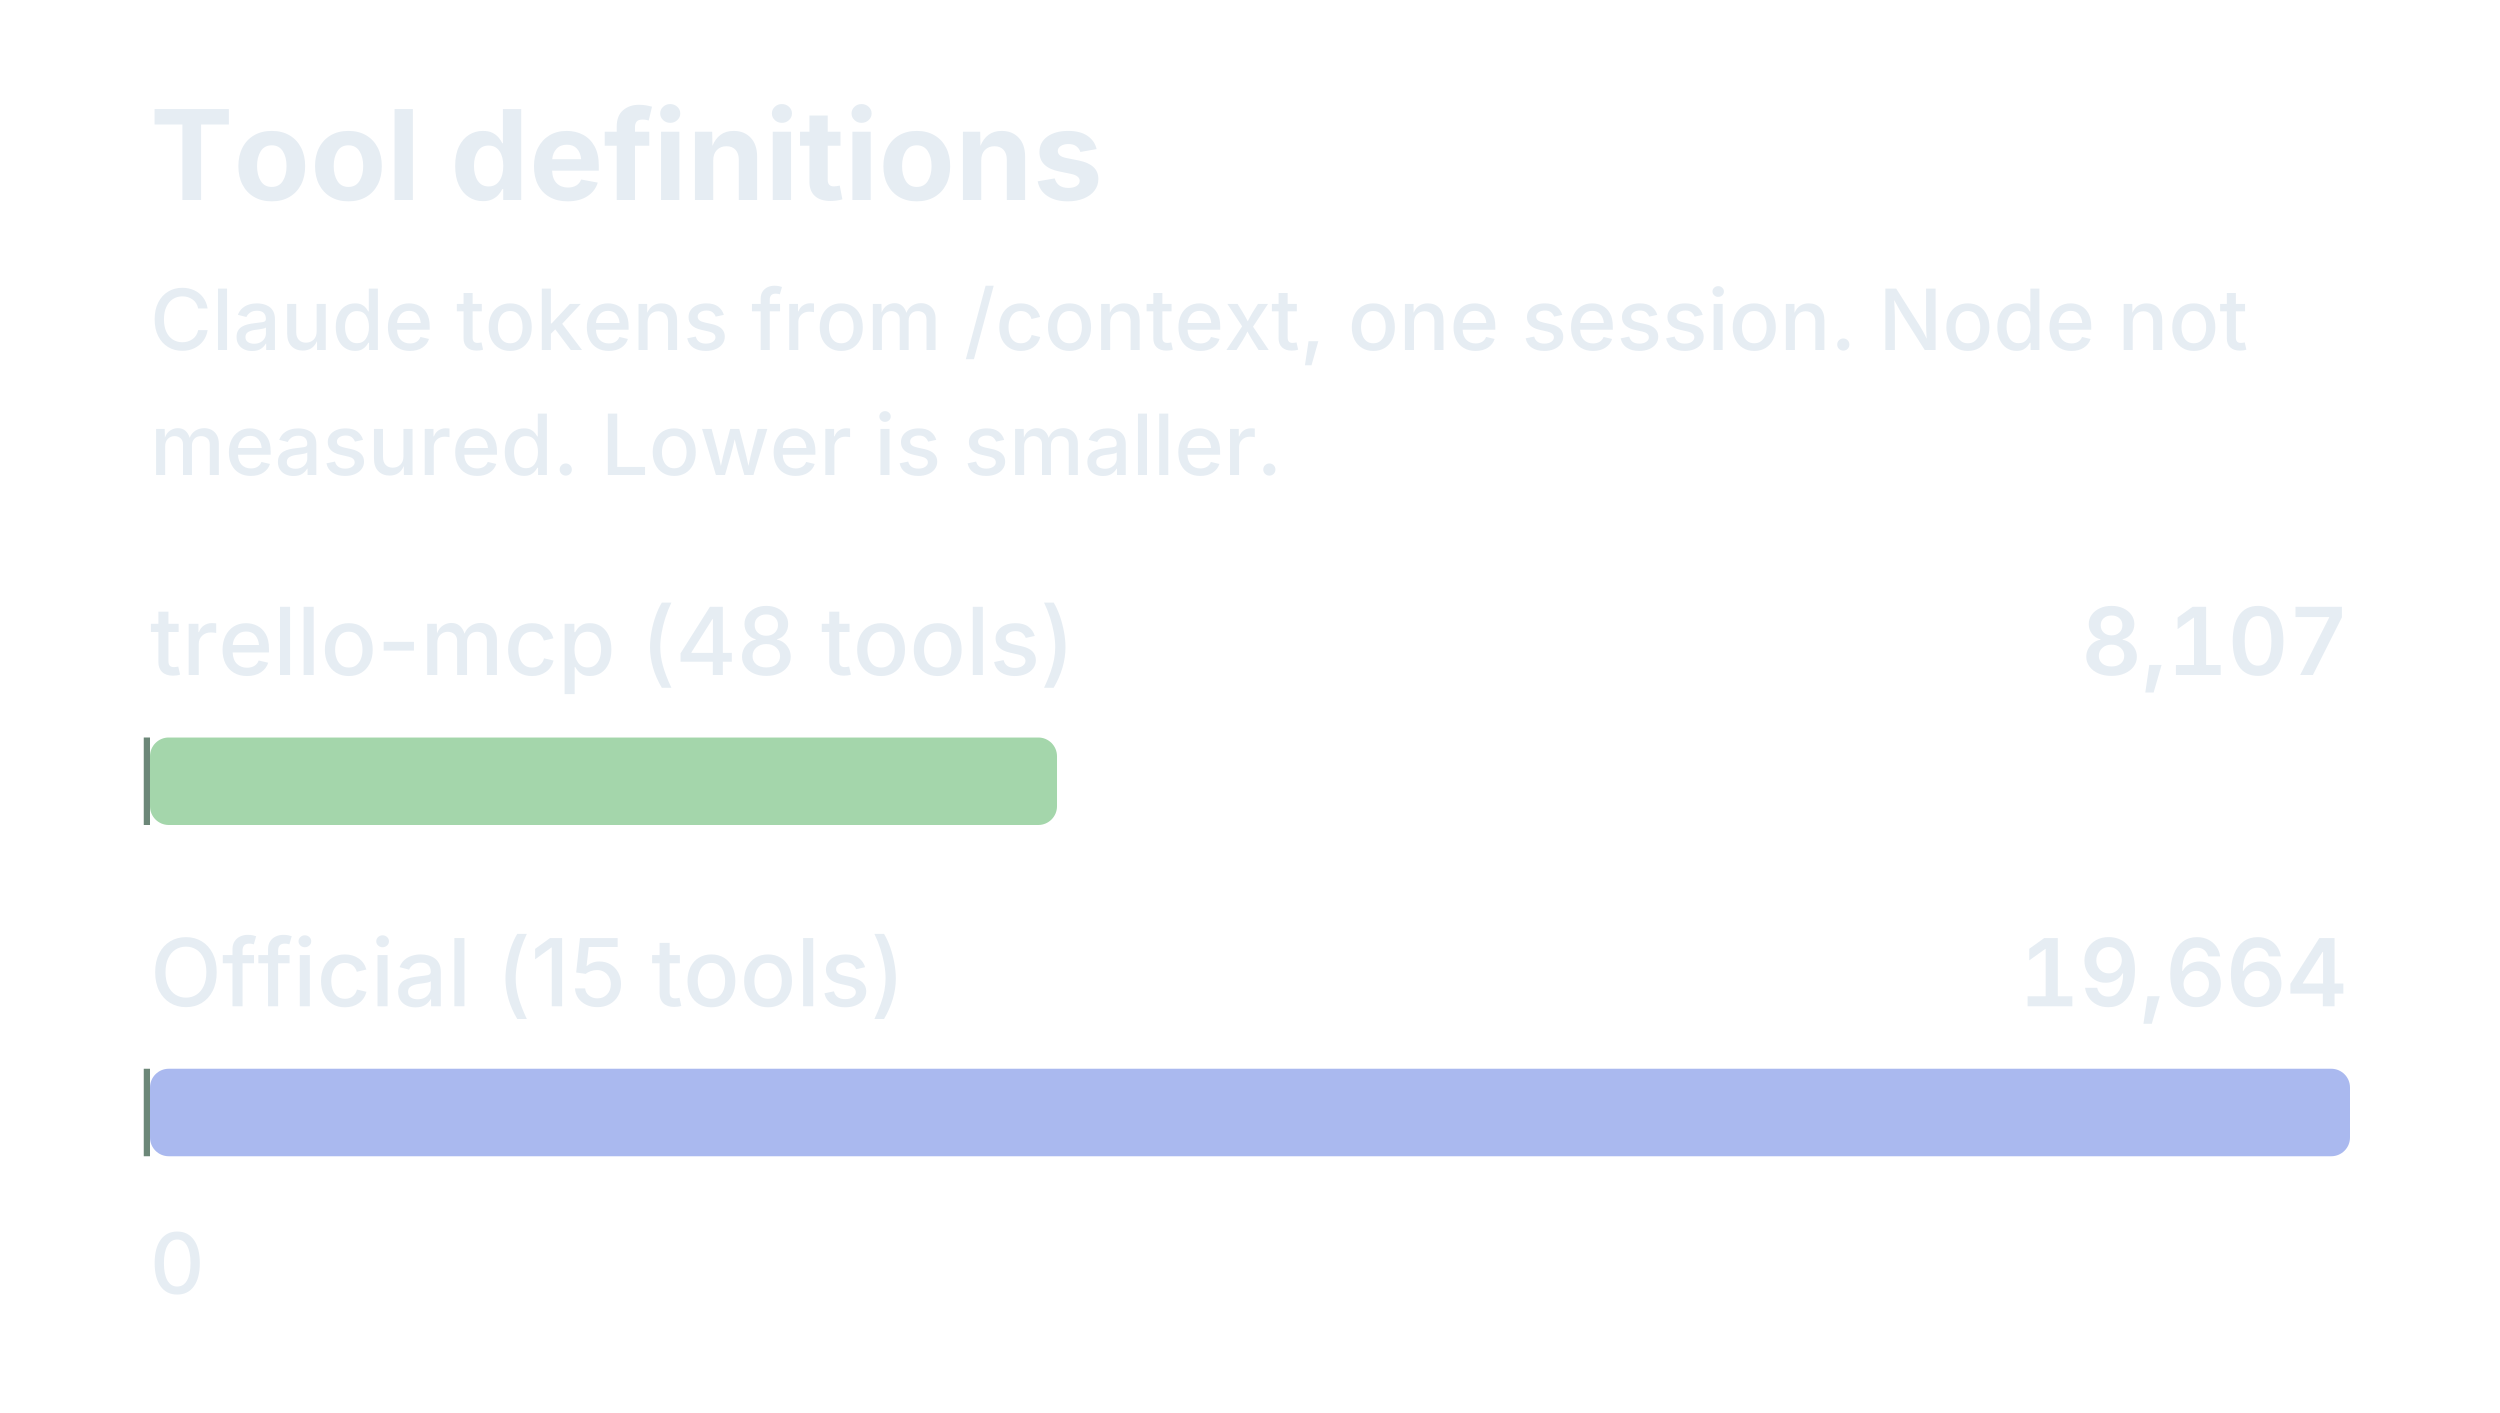
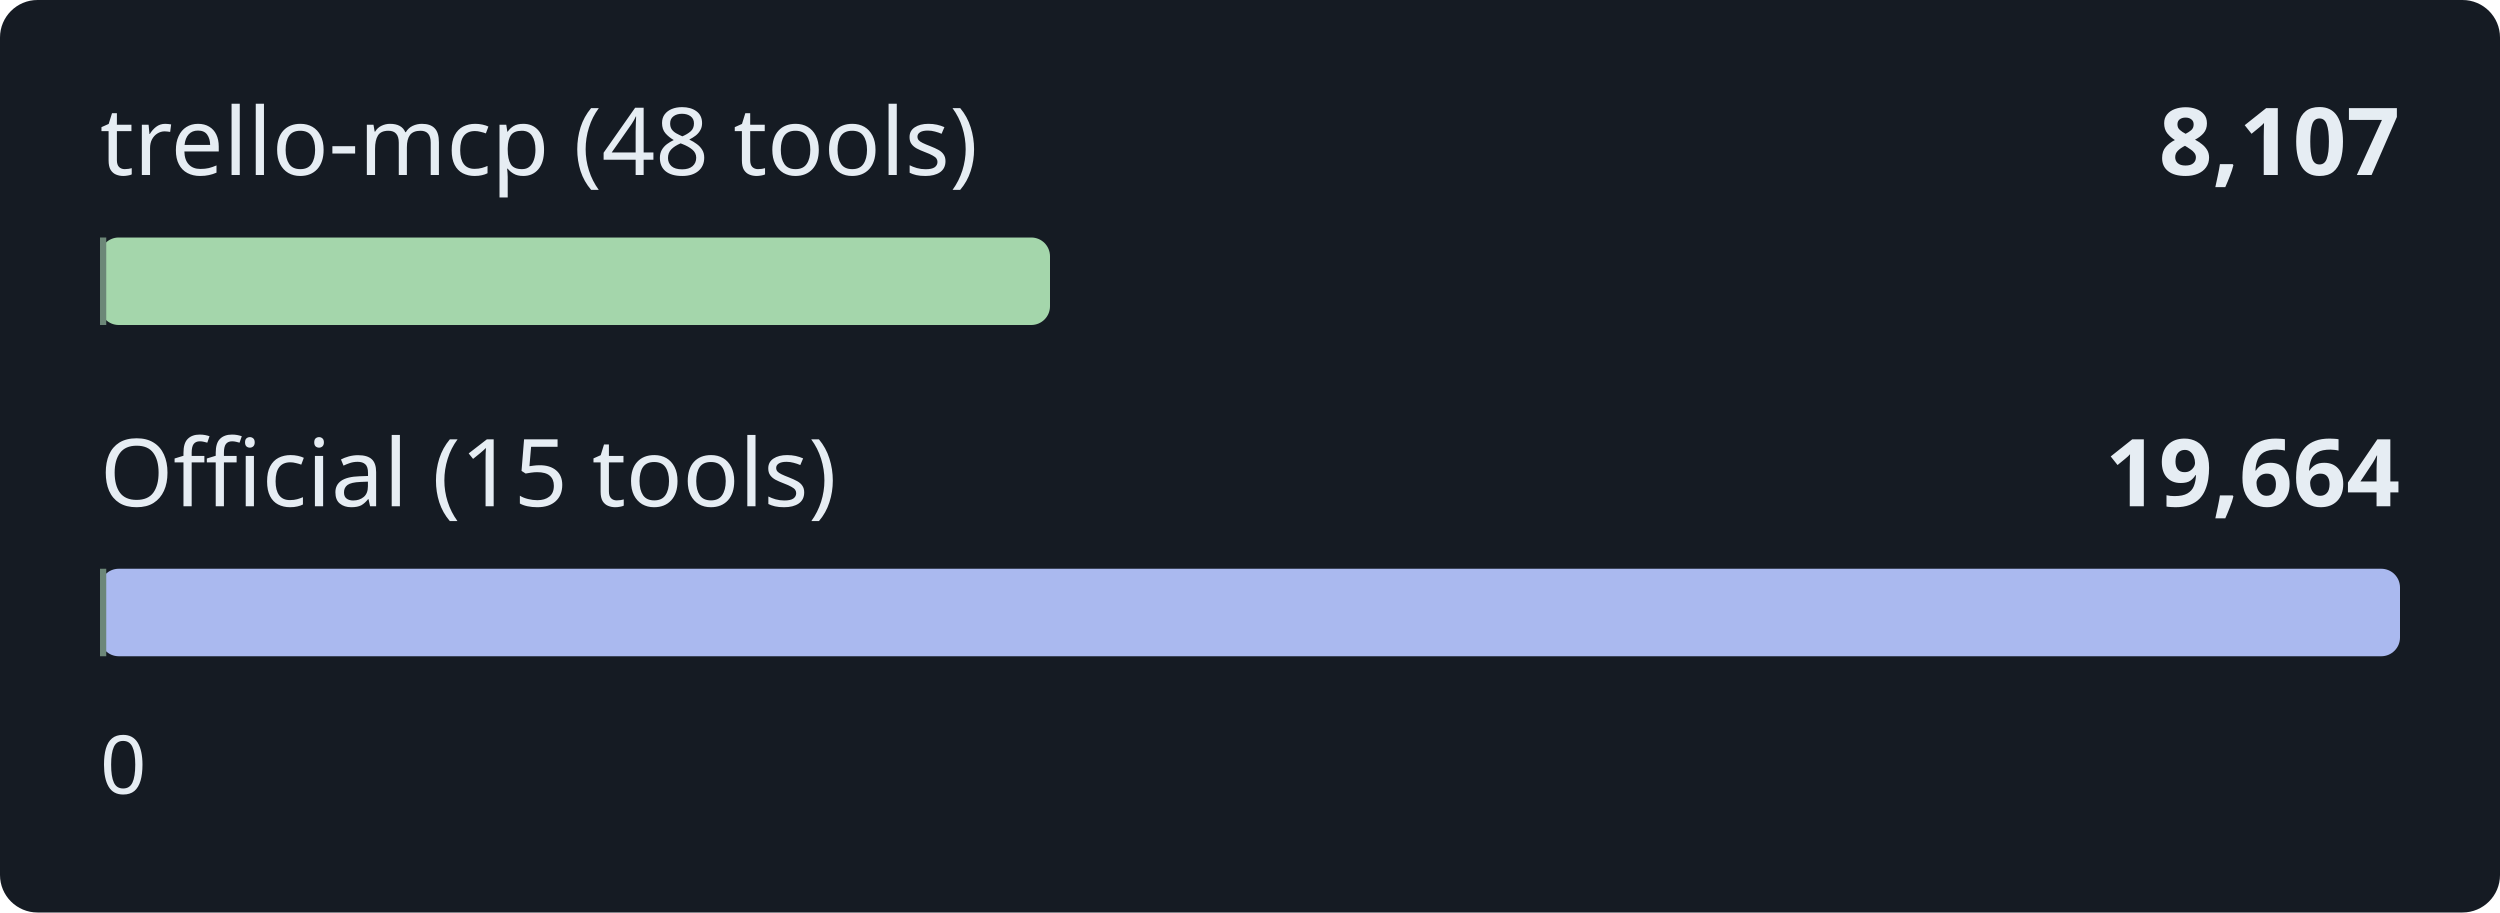
- <svg xmlns="http://www.w3.org/2000/svg" width="400" height="226" viewBox="0 0 400 226" role="img" aria-labelledby="title desc">
-   <style>.text,.title,.sub,.group{fill:currentColor}.axis{fill:none;stroke-width:1}svg{color:#e6edf3}.s0{fill:#a4d6ab}.s1{fill:#aab9ef}.s2{fill:#edba7d}.axis{stroke:#6c8778}</style>
-   <defs>
-     <path id="m28" d="M202 607q0 163 33 342t91.5 344T460 1581H669q-76-157-130.5-326T455 920 426 607q0-198 58-406.5T669 -279H460Q332-64 267 161T202 607Z" />
-     <path id="m29" d="M86-279Q173-94 226.5 58.5t78.5 286T330 607q0 147-29.5 313t-84 335T86 1581H296q75-122 133-287.5T520.5 949 554 607q0-224-66.5-449T296 -279Z" />
-     <path id="m2c" d="M125-371l88 585H450L285-371Z" />
-     <path id="m2d" d="M805 724V533H143V724Z" />
-     <path id="m2e" d="M311-15q-62 0-105 42.5T163 132t43 105 105 43 104.5-43T458 132 415.5 27.5 311 -15Z" />
-     <path id="m2f" d="M717 1560 237-224H40L520 1560Z" />
-     <path id="m30" d="M661-20Q401-20 257 180T113 744q0 362 144.5 564T661 1510t403.5-202T1209 744q0-363-143.5-563.5T661 -20Zm0 195q155 0 238.5 149T983 744q0 272-83.5 422T661 1316 422 1165.5 338 744t84-420T661 175Z" />
-     <path id="m31" d="M685 1490V0H459V1283H449L95 1025v229l326 236Z" />
-     <path id="m34" d="M114 290V474L756 1490h282V484h196V290H1038V0H819V290ZM821 484v735H809L352 496V484Z" />
-     <path id="m35" d="M607-20Q468-20 359 33T185.5 179 116 390H338q8-96 85-157t184-61q127 0 209.5 86T899 478q0 90-39 161T753 750.5 597 791q-68 0-136-23.5T352 707L142 737l83 753h823V1295H416L369 879h8q44 44 116.5 71.5T650 978q136 0 242.5-64t168-176T1122 482q0-145-66-258.5T873.5 45 607 -20Z" />
-     <path id="m38" d="M644-20Q487-20 367.5 34t-187 148T113 397q0 94 39 174T259.5 704.5 414 773v8Q301 808 234 900.5T167 1113q0 114 61.5 203.5T398 1458t246 52q137 0 244.5-52t170-141.5T1121 1113q0-120-68-212.5T876 781v-8q83-15 151.5-68.5t109-133.5T1177 397q0-121-68.5-215T920 34 644 -20Zm0 185q137 0 218.5 68T944 412q0 115-85.5 189.5T644 676q-131 0-216-74T343 412q0-111 81-179t220-68Zm0 692q110 0 182.5 65T899 1092t-71 168-184 63q-115 0-185-63t-70-168 71-170 184-65Z" />
-     <path id="m43" d="M784-20Q590-20 438.5 72T200 335 113 744q0 239 87.5 410.5t239 263.5T784 1510q157 0 287-59.5t216-172T1398 1008H1169q-28 142-135.5 218T786 1302q-128 0-229-64.5t-159.5-189T339 744q0-181 58.5-305T557 251.5 786 188q140 0 247.5 76.5T1169 483h230q-23-148-106.5-261t-214-177.5T784 -20Z" />
-     <path id="m4c" d="M165 0V1490H393V196h675V0Z" />
-     <path id="m4e" d="M165 0V1490H428L989 603q35-56 82-139.5T1168 273q-8 108-11.5 206.5T1153 642v848h231V0H1120L617 793q-37 59-70.5 117T473 1040.5 379 1213q7-140 12-250t5-168V0Z" />
-     <path id="m4f" d="M786-20Q593-20 440.5 72t-240 263T113 744q0 239 87.5 410.5t240 263.5T786 1510t344.5-92 239-263.5T1457 744q0-238-87.5-409.5t-239-263T786 -20Zm0 208q127 0 227.5 64t159 188T1231 744q0 181-58.5 305.5t-159 188.5T786 1302q-128 0-229-64T397.5 1049.5 339 744q0-180 58.5-304T557 252t229-64Z" />
-     <path id="m61" d="M461-25Q354-25 268.5 14.5T133 130 83 316q0 95 37 156.5t99 97T357.5 623 513 650q148 17 215 29.5T795 751v6q0 93-54.5 144.5T581 953q-110 0-173-48T322 800L115 854q38 100 109 161t162.5 89T578 1132q67 0 143-16t143-57.5T973 940t42-198V0H802V153H791Q758 87 677.5 31T461 -25Zm49 177q89 0 153 35.5T761.5 280 796 403V546q-16-16-68.5-27.5T617 499t-92-12q-93-13-159.5-50.5T299 313q0-80 59.5-120.5T510 152Z" />
-     <path id="m63" d="M618-23Q460-23 343 49T161 250.5 96 553q0 174 65 304.5T343 1060t275 72q174 0 300.5-87.5T1086 802L877 752q-23 87-89.5 140.5T619 946q-101 0-167.5-53t-99-142.5T320 553q0-107 32.5-195.5t99-141.5T619 163q104 0 172 55.5T881 365l208-50Q1048 157 921 67T618 -23Z" />
-     <path id="m64" d="M564-22Q428-22 322.5 47t-166 199T96 556q0 182 61 311t166.5 197T564 1132q104 0 168-34.5t99.5-81T886 936h12v554h220V0H904V175H886q-20-36-56.5-82T729 12.5 564 -22Zm48 187q140 0 215 109t75 284q0 174-74 280.5T612 945q-97 0-161.5-51t-97-138.5T321 558q0-111 33-200t98-141 160-52Z" />
-     <path id="m65" d="M630-23Q465-23 345 48T160.5 248 96 551q0 172 63.5 303T339 1058.5 611 1132q127 0 241.5-56.5t186-180T1110 570V492H317q6-162 92-247.5T632 159q92 0 158.5 40T886 317l207-49Q1053 137 931 57T630 -23ZM318 656H892q-12 132-82.5 213T612 950q-132 0-208.5-86.5T318 656Z" />
-     <path id="m66" d="M702 1118V939H452V0H232V939H20v179H232v128q0 104 46.5 174t122 105T565 1560q66 0 113.5-10.5T749 1530l-51-178q-16 4-40 10t-58 6q-79 0-113.5-39T452 1216v-98Z" />
-     <path id="m69" d="M148 0V1118H368V0ZM259 1289q-57 0-97.5 38T121 1419q0 55 40.5 93t97.5 38 98-38 41-93q0-54-41-92t-98-38Z" />
-     <path id="m6b" d="M148 0V1490H368V646h20l441 472h264L643 636 1124 0H852L475 501 368 394V0Z" />
-     <path id="m6c" d="M368 1490V0H148V1490Z" />
-     <path id="m6d" d="M148 0V1118H357l5-209q43 116 129 172t186 56q109 0 181-62T963 902q42 113 138.5 174t215.5 61q99 0 179-43t127.5-128T1671 754V0H1451V732q0 112-62.5 162T1241 944q-104 0-163.5-64T1018 716V0H801V746q0 90-57.5 144T597 944q-92 0-160.5-63.5T368 695V0Z" />
-     <path id="m6e" d="M368 662V0H148V1118H358l1-215q52 118 139.5 173.5T704 1132q171 0 275.5-107.5T1084 710V0H864V683q0 121-63 189T628 940q-112 0-186-72.5T368 662Z" />
-     <path id="m6f" d="M618-23Q461-23 343.5 49T161 250.5 96 553q0 174 65 304.5T343.5 1060 618 1132q158 0 275.5-72T1076 857.5 1141 553q0-173-65-302.5T893.5 49 618 -23Zm0 186q102 0 168.5 53.5t99 142T918 553q0 107-32.5 196.5t-99 143T618 946q-101 0-167-53.5t-98.5-143T320 553q0-106 32.5-194.5t98.5-142T618 163Z" />
-     <path id="m70" d="M148-418V1118H362V936h18q19 34 54.5 80.5t99.5 81T703 1132q134 0 239.5-68T1109 867t61-311q0-180-60-310T944.5 47 703 -22Q601-22 537 12.5T436.5 93 380 175H368V-418ZM654 165q96 0 160.5 52T912 358t33 200q0 110-32.5 197.5T815.5 894 654 945q-142 0-216-106.5T364 558q0-175 75-284T654 165Z" />
-     <path id="m72" d="M148 0V1118H361V938h12q30 91 107.5 143.5T656 1134q21 0 48.5-2t44.5-4V918q-12 3-46 7.5T634 930q-115 0-190.5-70.5T368 679V0Z" />
-     <path id="m73" d="M549-23Q367-23 247.5 55.5T98 283l207 43q45-171 246-171 107 0 169.5 44.5T783 306q0 106-157 141L438 490Q130 559 130 799q0 100 55.5 175t153 116.5T563 1132q181 0 284-77.5T986 853L789 810q-21 59-73 103.5T565 958q-91 0-152-41T352 813q0-56 40.5-90.5T525 667l180-40q305-69 305-302 0-102-58.5-180.5T789 21.5 549 -23Z" />
-     <path id="m74" d="M626 1118V939H403V302q0-67 28.5-98.5T525 172q18 0 45.5 4t47.5 8L657 8Q622-4 581.5-9.5T503 -15Q351-15 267 63.5T183 284V939H20v179H183v266H403V1118Z" />
-     <path id="m75" d="M529-14Q358-14 253 93.5T148 408v710H368V435q0-121 63.5-189T604 178q112 0 186 72.5T864 456v662h221V0H874l-1 217Q820 95 732.5 40.5T529 -14Z" />
-     <path id="m77" d="M393 0 57 1118H289L412 655q23-90 49.5-197.5T514 219q26 126 52 234t51 202l123 463H960l122-463q23-91 49-198.5T1183 221q25 127 51 234t50 200l123 463h234L1304 0H1083L945 481q-25 88-49 186.5T849 867q-24-101-48-200.5T752 481L614 0Z" />
-     <path id="m78" d="M57 0 439 574 80 1118H328L454 915q36-59 65-113.5T575 696q27 51 54.5 105.5T694 915l129 203h244L703 566 1084 0H837L687 238q-35 56-63.5 108T568 448q-25-50-52-102T454 238L302 0Z" />
-     <path id="s2c" d="M74-383l88 603H430L256-383Z" />
-     <path id="s30" d="M663-20Q391-20 250 180.5T109 744q0 362 141.5 564T663 1510q270 0 411.5-202T1216 744q0-363-141-563.5T663 -20Zm0 224q144 0 217.5 137T954 744q0 268-73.5 405.5T663 1287q-145 0-218.5-137.5T371 744q0-266 73.5-403T663 204Z" />
-     <path id="s31" d="M193 0V218H588V1252H578L230 1002v254l327 234H853V218h318V0Z" />
-     <path id="s34" d="M84 277V490L717 1490h332V497h192V277H1049V0H793V277ZM798 497v689H786L357 509V497Z" />
-     <path id="s36" d="M678-20Q571-20 470 16.5T287.5 136 158 358 110 702q0 255 71.5 435.5T384 1414t310 96q139 0 247-55t175.5-150 83.5-216H938q-21 85-84 137.5T694 1279q-156 0-240-135T370 772h11q54 97 152.5 151.5T752 978q131 0 235.5-62.5T1153 743t61-251q0-147-67-262.5T959.5 47 678 -20Zm-1 217q79 0 142 38.5t99.5 104T955 487q0 80-35.5 145t-98 103T680 773 537.5 733.5 437 628.5 400 486q0-79 36-144.5t98.5-105T677 197Z" />
-     <path id="s37" d="M257 0 891 1256v10H155v224H1169V1260L535 0Z" />
-     <path id="s38" d="M662-20Q500-20 375.5 34t-195 149T110 399q0 93 41 172T262.5 703 421 771v9Q306 806 235 898t-71 213q0 115 64.5 205t177 142T662 1510q143 0 255.5-52T1095 1316t65-205q0-121-71.5-213T904 780v-9q86-15 156.5-68T1173 571t42-172q0-121-71-216T948 34 662 -20Zm0 206q126 0 201.5 64T939 418q0 107-79 176T662 663q-121 0-199.5-69T384 418q0-104 75.5-168T662 186Zm0 679q103 0 170 61t67 159q0 97-66 156t-171 59q-106 0-171.5-59T425 1085t66.5-158.5T662 865Z" />
-     <path id="s39" d="M632-21Q492-21 383 34T207 185 124 403H388q20-86 83-139.5T632 210q155 0 239 135.5T955 719H945q-54-95-152.5-150.5T573 513q-131 0-235.5 62.5T171.5 748 110 998q0 147 67.5 264t189 184T649 1511q105-1 206-37.5T1037 1354t129-221.5T1214 789q0-256-71.5-437T940.5 75 632 -21Zm12 739q80 0 143.5 39.5T888.5 863 926 1007q0 76-36 141.5t-99 105T648 1293q-79 0-142-38.5t-99.5-104T370 1004t35.5-145.5T503 756t141-38Z" />
-     <path id="b54" d="M75 1237v253H1292V1237H837V0H531V1237Z" />
-     <path id="b64" d="M537-19Q408-19 305 47.5t-163.5 195T81 557q0 191 62 319t165 192 227 64q95 0 158-32t101.5-79T853 930h10v560h300V0H868V179H853q-21-45-60-90.5T691 12 537 -19Zm92 241q114 0 177 92t63 244-62.5 243T629 892q-118 0-179-93.5T389 558q0-148 61.5-242T629 222Z" />
-     <path id="b65" d="M633-22Q462-22 338 48T147.5 247 81 553q0 173 66.5 303t187 203T618 1132q146 0 265-62t189.5-188T1143 565V481H378q5-137 76-207t184-70q79 0 135.5 33.5T854 336l272-51Q1085 146 956.5 62T633 -22ZM380 669H854q-11 109-70 173T621 906q-108 0-170-66.5T380 669Z" />
-     <path id="b66" d="M750 1118V889H516V0H217V889H20v229H217v86q0 178 104 267t259 89q71 0 129-11t86-20l-54-226q-18 5-44.5 10t-55.5 5q-69 0-97-32.5T516 1194v-76Z" />
-     <path id="b69" d="M128 0V1118H428V0ZM278 1264q-68 0-116 45t-48 109 48 109 116 45 116.5-45T443 1418t-48.5-109T278 1264Z" />
-     <path id="b6c" d="M428 1490V0H128V1490Z" />
-     <path id="b6e" d="M428 647V0H128V1118H411l4-231q47 117 133 181t215 64q174 0 279-112t105-309V0H847V659q0 104-53.5 163T645 881q-96 0-156.5-61.5T428 647Z" />
-     <path id="b6f" d="M628-22Q460-22 337 50.5t-189.5 202T81 554q0 173 66.5 303T337 1059.5 628 1132t291-72.5T1108.5 857 1175 554q0-172-66.5-301.5T919 50.5 628 -22Zm0 236q120 0 181 97t61 244q0 148-61 244.5T628 896 447.5 799.5 387 555q0-147 60.5-244T628 214Z" />
-     <path id="b73" d="M572-22Q370-22 238.5 64T78 306l279 48q43-156 224-156 86 0 135.5 32.5T766 313q0 85-144 115L429 468Q107 534 107 785q0 161 129 254t341 93q199 0 317-81t149-217L777 787q-18 57-66 93.5T581 917q-74 0-124-31.5T407 804q0-42 32.5-71.5T551 687l201-40q320-65 320-302 0-110-64-192.5T831 24 572 -22Z" />
-     <path id="b74" d="M683 1118V889H474V327q0-104 102-104 17 0 47.5 4.5T671 236L714 11Q664-4 614.5-10T520 -16Q352-16 263 65.5T174 301V889H20v229H174v266H474V1118Z" />
-   </defs>
-   <g class="title" transform="translate(24 32)scale(.009765625 -.009765625)">
-     <use href="#b54" />
-     <use href="#b6f" x="1367" />
-     <use href="#b6f" x="2623" />
-     <use href="#b6c" x="3879" />
-     <use href="#b64" x="4919" />
-     <use href="#b65" x="6210" />
-     <use href="#b66" x="7430" />
-     <use href="#b69" x="8245" />
-     <use href="#b6e" x="8800" />
-     <use href="#b69" x="10075" />
-     <use href="#b74" x="10630" />
-     <use href="#b69" x="11380" />
-     <use href="#b6f" x="11935" />
-     <use href="#b6e" x="13191" />
-     <use href="#b73" x="14466" />
-   </g>
-   <g class="sub" transform="translate(24 56)scale(.006591797 -.006591797)">
-     <use href="#m43" />
-     <use href="#m6c" x="1502" />
-     <use href="#m61" x="2018" />
-     <use href="#m75" x="3181" />
-     <use href="#m64" x="4413" />
-     <use href="#m65" x="5679" />
-     <use href="#m74" x="7428" />
-     <use href="#m6f" x="8125" />
-     <use href="#m6b" x="9362" />
-     <use href="#m65" x="10507" />
-     <use href="#m6e" x="11710" />
-     <use href="#m73" x="12942" />
-     <use href="#m66" x="14591" />
-     <use href="#m72" x="15368" />
-     <use href="#m6f" x="16160" />
-     <use href="#m6d" x="17397" />
-     <use href="#m2f" x="19762" />
-     <use href="#m63" x="20519" />
-     <use href="#m6f" x="21701" />
-     <use href="#m6e" x="22938" />
-     <use href="#m74" x="24170" />
-     <use href="#m65" x="24867" />
-     <use href="#m78" x="26070" />
-     <use href="#m74" x="27211" />
-     <use href="#m2c" x="27908" />
-     <use href="#m6f" x="29075" />
-     <use href="#m6e" x="30312" />
-     <use href="#m65" x="31544" />
-     <use href="#m73" x="33293" />
-     <use href="#m65" x="34396" />
-     <use href="#m73" x="35599" />
-     <use href="#m73" x="36702" />
-     <use href="#m69" x="37805" />
-     <use href="#m6f" x="38321" />
-     <use href="#m6e" x="39558" />
-     <use href="#m2e" x="40790" />
-     <use href="#m4e" x="41957" />
-     <use href="#m6f" x="43506" />
-     <use href="#m64" x="44743" />
-     <use href="#m65" x="46009" />
-     <use href="#m6e" x="47758" />
-     <use href="#m6f" x="48990" />
-     <use href="#m74" x="50227" />
-   </g>
-   <g class="sub" transform="translate(24 76)scale(.006591797 -.006591797)">
-     <use href="#m6d" />
-     <use href="#m65" x="1819" />
-     <use href="#m61" x="3022" />
-     <use href="#m73" x="4185" />
-     <use href="#m75" x="5288" />
-     <use href="#m72" x="6520" />
-     <use href="#m65" x="7312" />
-     <use href="#m64" x="8515" />
-     <use href="#m2e" x="9781" />
-     <use href="#m4c" x="10948" />
-     <use href="#m6f" x="12106" />
-     <use href="#m77" x="13343" />
-     <use href="#m65" x="15041" />
-     <use href="#m72" x="16244" />
-     <use href="#m69" x="17582" />
-     <use href="#m73" x="18098" />
-     <use href="#m73" x="19747" />
-     <use href="#m6d" x="20850" />
-     <use href="#m61" x="22669" />
-     <use href="#m6c" x="23832" />
-     <use href="#m6c" x="24348" />
-     <use href="#m65" x="24864" />
-     <use href="#m72" x="26067" />
-     <use href="#m2e" x="26859" />
-   </g>
-   <g class="text" transform="translate(24 108)scale(.007324219 -.007324219)">
-     <use href="#m74" />
-     <use href="#m72" x="697" />
-     <use href="#m65" x="1489" />
-     <use href="#m6c" x="2692" />
-     <use href="#m6c" x="3208" />
-     <use href="#m6f" x="3724" />
-     <use href="#m2d" x="4961" />
-     <use href="#m6d" x="5908" />
-     <use href="#m63" x="7727" />
-     <use href="#m70" x="8909" />
-     <use href="#m28" x="10721" />
-     <use href="#m34" x="11476" />
-     <use href="#m38" x="12820" />
-     <use href="#m74" x="14655" />
-     <use href="#m6f" x="15352" />
-     <use href="#m6f" x="16589" />
-     <use href="#m6c" x="17826" />
-     <use href="#m73" x="18342" />
-     <use href="#m29" x="19445" />
-   </g>
-   <g class="text" transform="translate(333 108)scale(.007324219 -.007324219)">
-     <use href="#s38" />
-     <use href="#s2c" x="1325" />
-     <use href="#s31" x="1875" />
-     <use href="#s30" x="3200" />
-     <use href="#s37" x="4525" />
-   </g>
-   <rect class="s0" x="24" y="118" width="145.121" height="14" rx="3" />
-   <g class="text" transform="translate(24 161)scale(.007324219 -.007324219)">
-     <use href="#m4f" />
-     <use href="#m66" x="1570" />
-     <use href="#m66" x="2347" />
-     <use href="#m69" x="3124" />
-     <use href="#m63" x="3640" />
-     <use href="#m69" x="4822" />
-     <use href="#m61" x="5338" />
-     <use href="#m6c" x="6501" />
-     <use href="#m28" x="7563" />
-     <use href="#m31" x="8318" />
-     <use href="#m35" x="9168" />
-     <use href="#m74" x="10949" />
-     <use href="#m6f" x="11646" />
-     <use href="#m6f" x="12883" />
-     <use href="#m6c" x="14120" />
-     <use href="#m73" x="14636" />
-     <use href="#m29" x="15739" />
-   </g>
-   <g class="text" transform="translate(323 161)scale(.007324219 -.007324219)">
-     <use href="#s31" />
-     <use href="#s39" x="1325" />
-     <use href="#s2c" x="2650" />
-     <use href="#s36" x="3200" />
-     <use href="#s36" x="4525" />
-     <use href="#s34" x="5850" />
-   </g>
-   <rect class="s1" x="24" y="171" width="352.000" height="14" rx="3" />
-   <path class="axis" d="M23.5 118v14M23.5 171v14" />
-   <g class="sub" transform="translate(24 207)scale(.006591797 -.006591797)">
-     <use href="#m30" />
-   </g>
+ <svg xmlns="http://www.w3.org/2000/svg" width="400" height="146" viewBox="0 0 400 146" role="img" aria-labelledby="title desc">
+   <style>svg{font-family:-apple-system,BlinkMacSystemFont,"Segoe UI","Noto Sans",Helvetica,Arial,sans-serif;font-size:15px;font-weight:500}text{fill:currentColor}.value,.group{font-weight:600}.value{font-variant-numeric:tabular-nums}.zero{font-size:13px}.axis{fill:none;stroke-width:1}svg{color:#e6edf3}.panel{fill:#151b23}.s0{fill:#a4d6ab}.s1{fill:#aab9ef}.s2{fill:#edba7d}.axis{stroke:#6c8778}</style>
+   <rect class="panel" x="0" y="0" width="400" height="146" rx="6" />
+   <text x="16" y="28" class="name">trello-mcp (48 tools)</text>
+   <text x="384" y="28" class="value" text-anchor="end">8,107</text>
+   <rect class="s0" x="16" y="38" width="152" height="14" rx="3" />
+   <text x="16" y="81" class="name">Official (15 tools)</text>
+   <text x="384" y="81" class="value" text-anchor="end">19,664</text>
+   <rect class="s1" x="16" y="91" width="368" height="14" rx="3" />
+   <path class="axis" d="M16.5 38v14M16.5 91v14" />
+   <text x="16" y="127" class="zero">0</text>
</svg>
